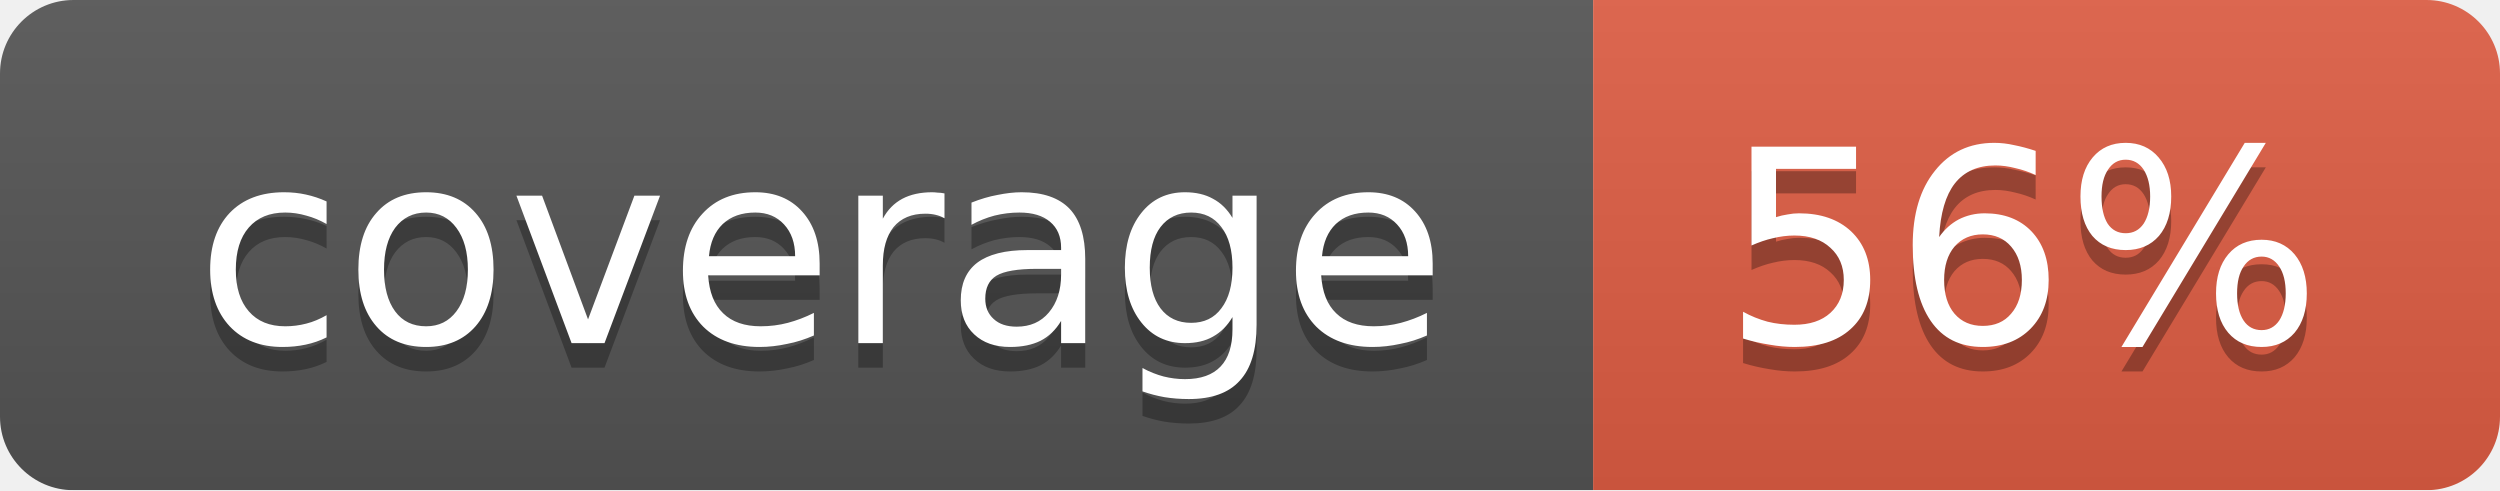
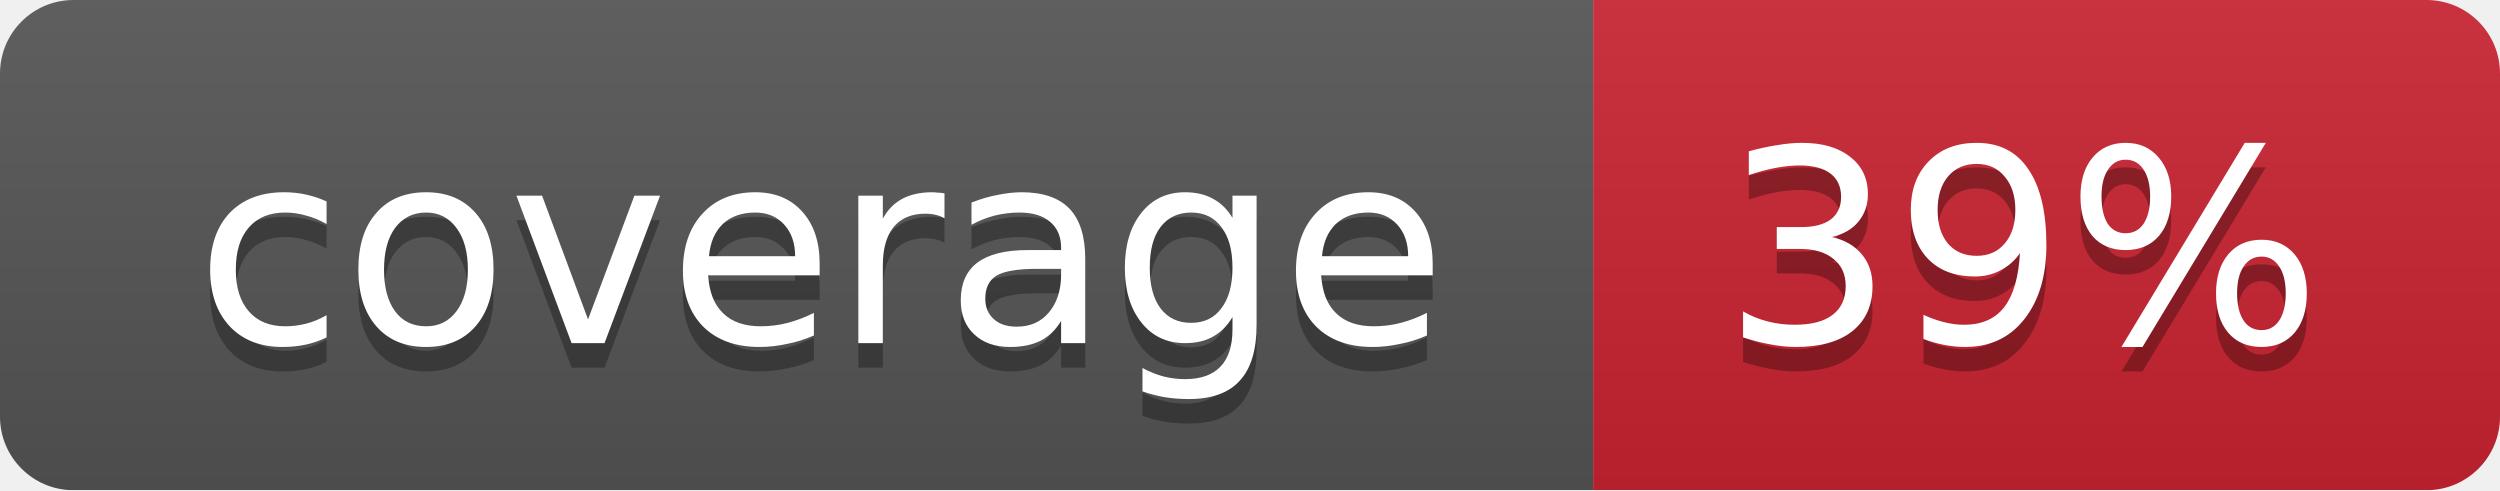
<svg xmlns="http://www.w3.org/2000/svg" width="102" height="20">
  <linearGradient id="smooth" x2="0" y2="100%">
    <stop offset="0" stop-color="#bbb" stop-opacity=".1" />
    <stop offset="1" stop-opacity=".1" />
  </linearGradient>
  <mask id="round">
    <rect width="102" height="20" rx="3" fill="#fff" />
  </mask>
  <g mask="url(#round)">
    <rect width="65" height="20" fill="#555" />
-     <rect x="65" width="37" height="20" fill="#e05d44" />
+     <rect x="65" width="37" height="20" fill="#cb2431" />
    <rect width="102" height="20" fill="url(#smooth)" />
  </g>
  <g fill="#fff" text-anchor="middle" font-family="DejaVu Sans,Verdana,Geneva,sans-serif" font-size="11">
    <text x="33.5" y="15" fill="#010101" fill-opacity=".3">coverage</text>
    <text x="33.5" y="14">coverage</text>
-     <text x="82.5" y="15" fill="#010101" fill-opacity=".3">56%</text>
-     <text x="82.5" y="14">56%</text>
+     <text x="82.5" y="15" fill="#010101" fill-opacity=".3">39%</text>
+     <text x="82.5" y="14">39%</text>
  </g>
</svg>
